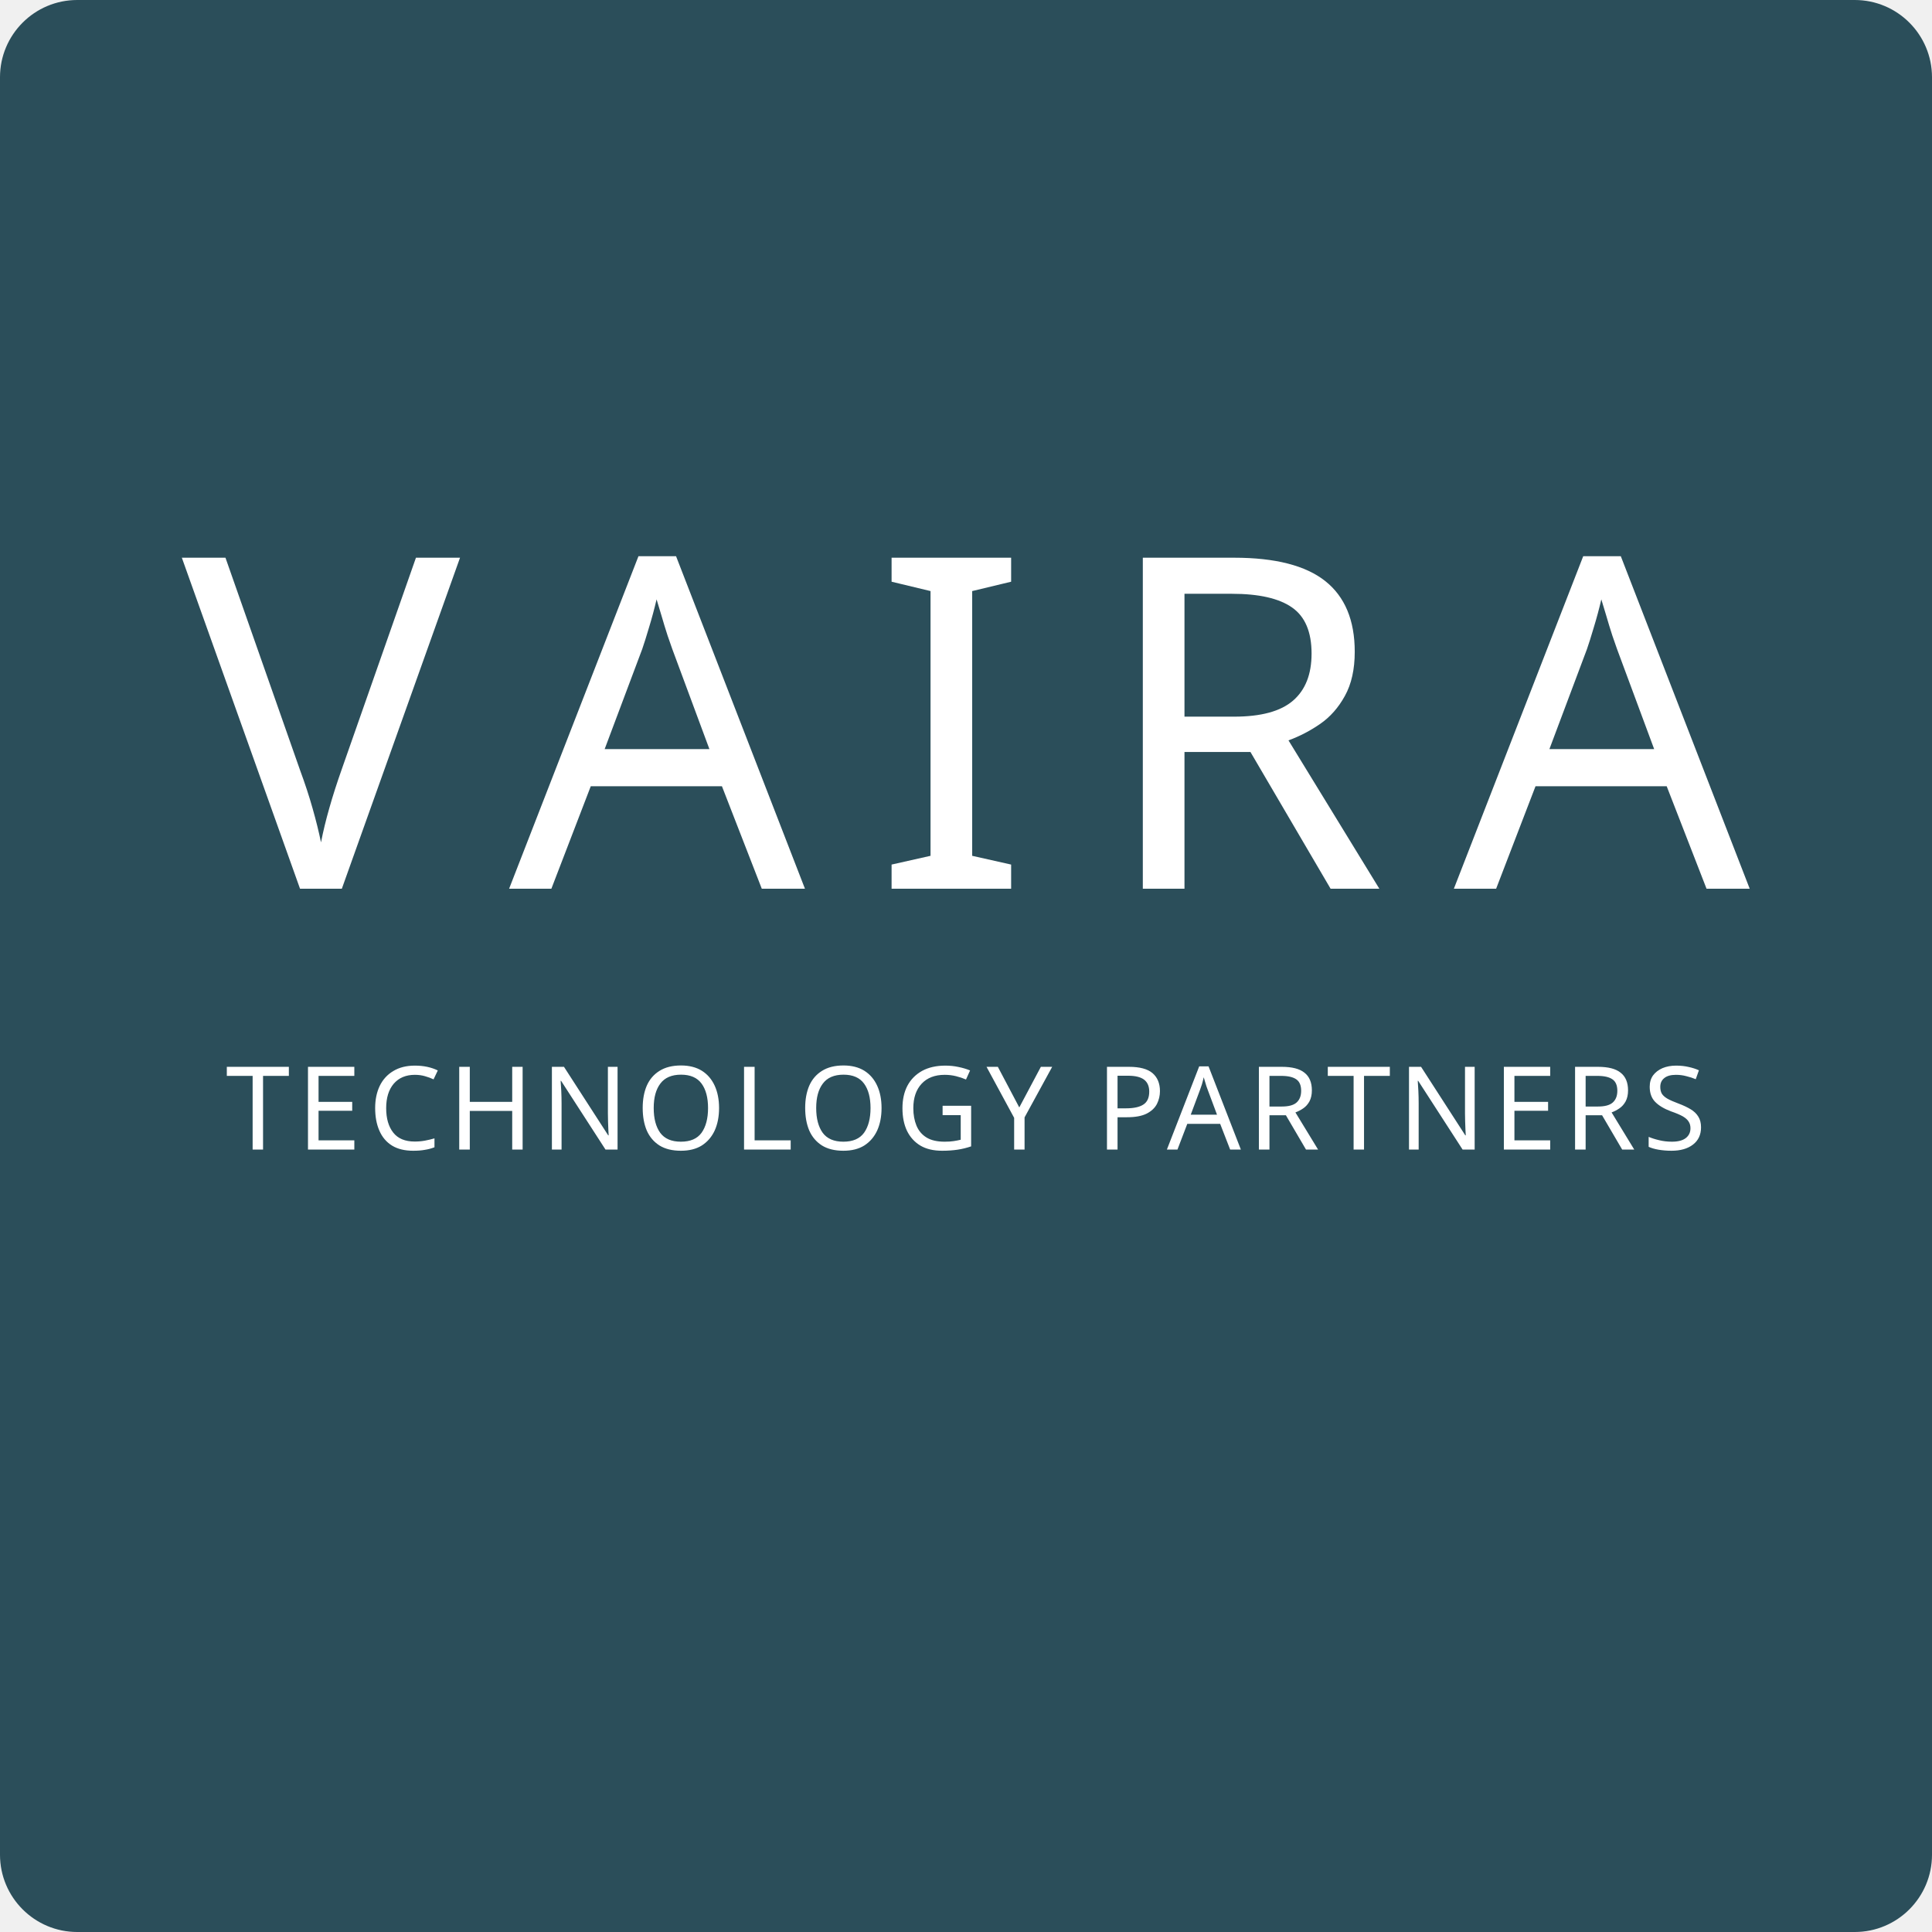
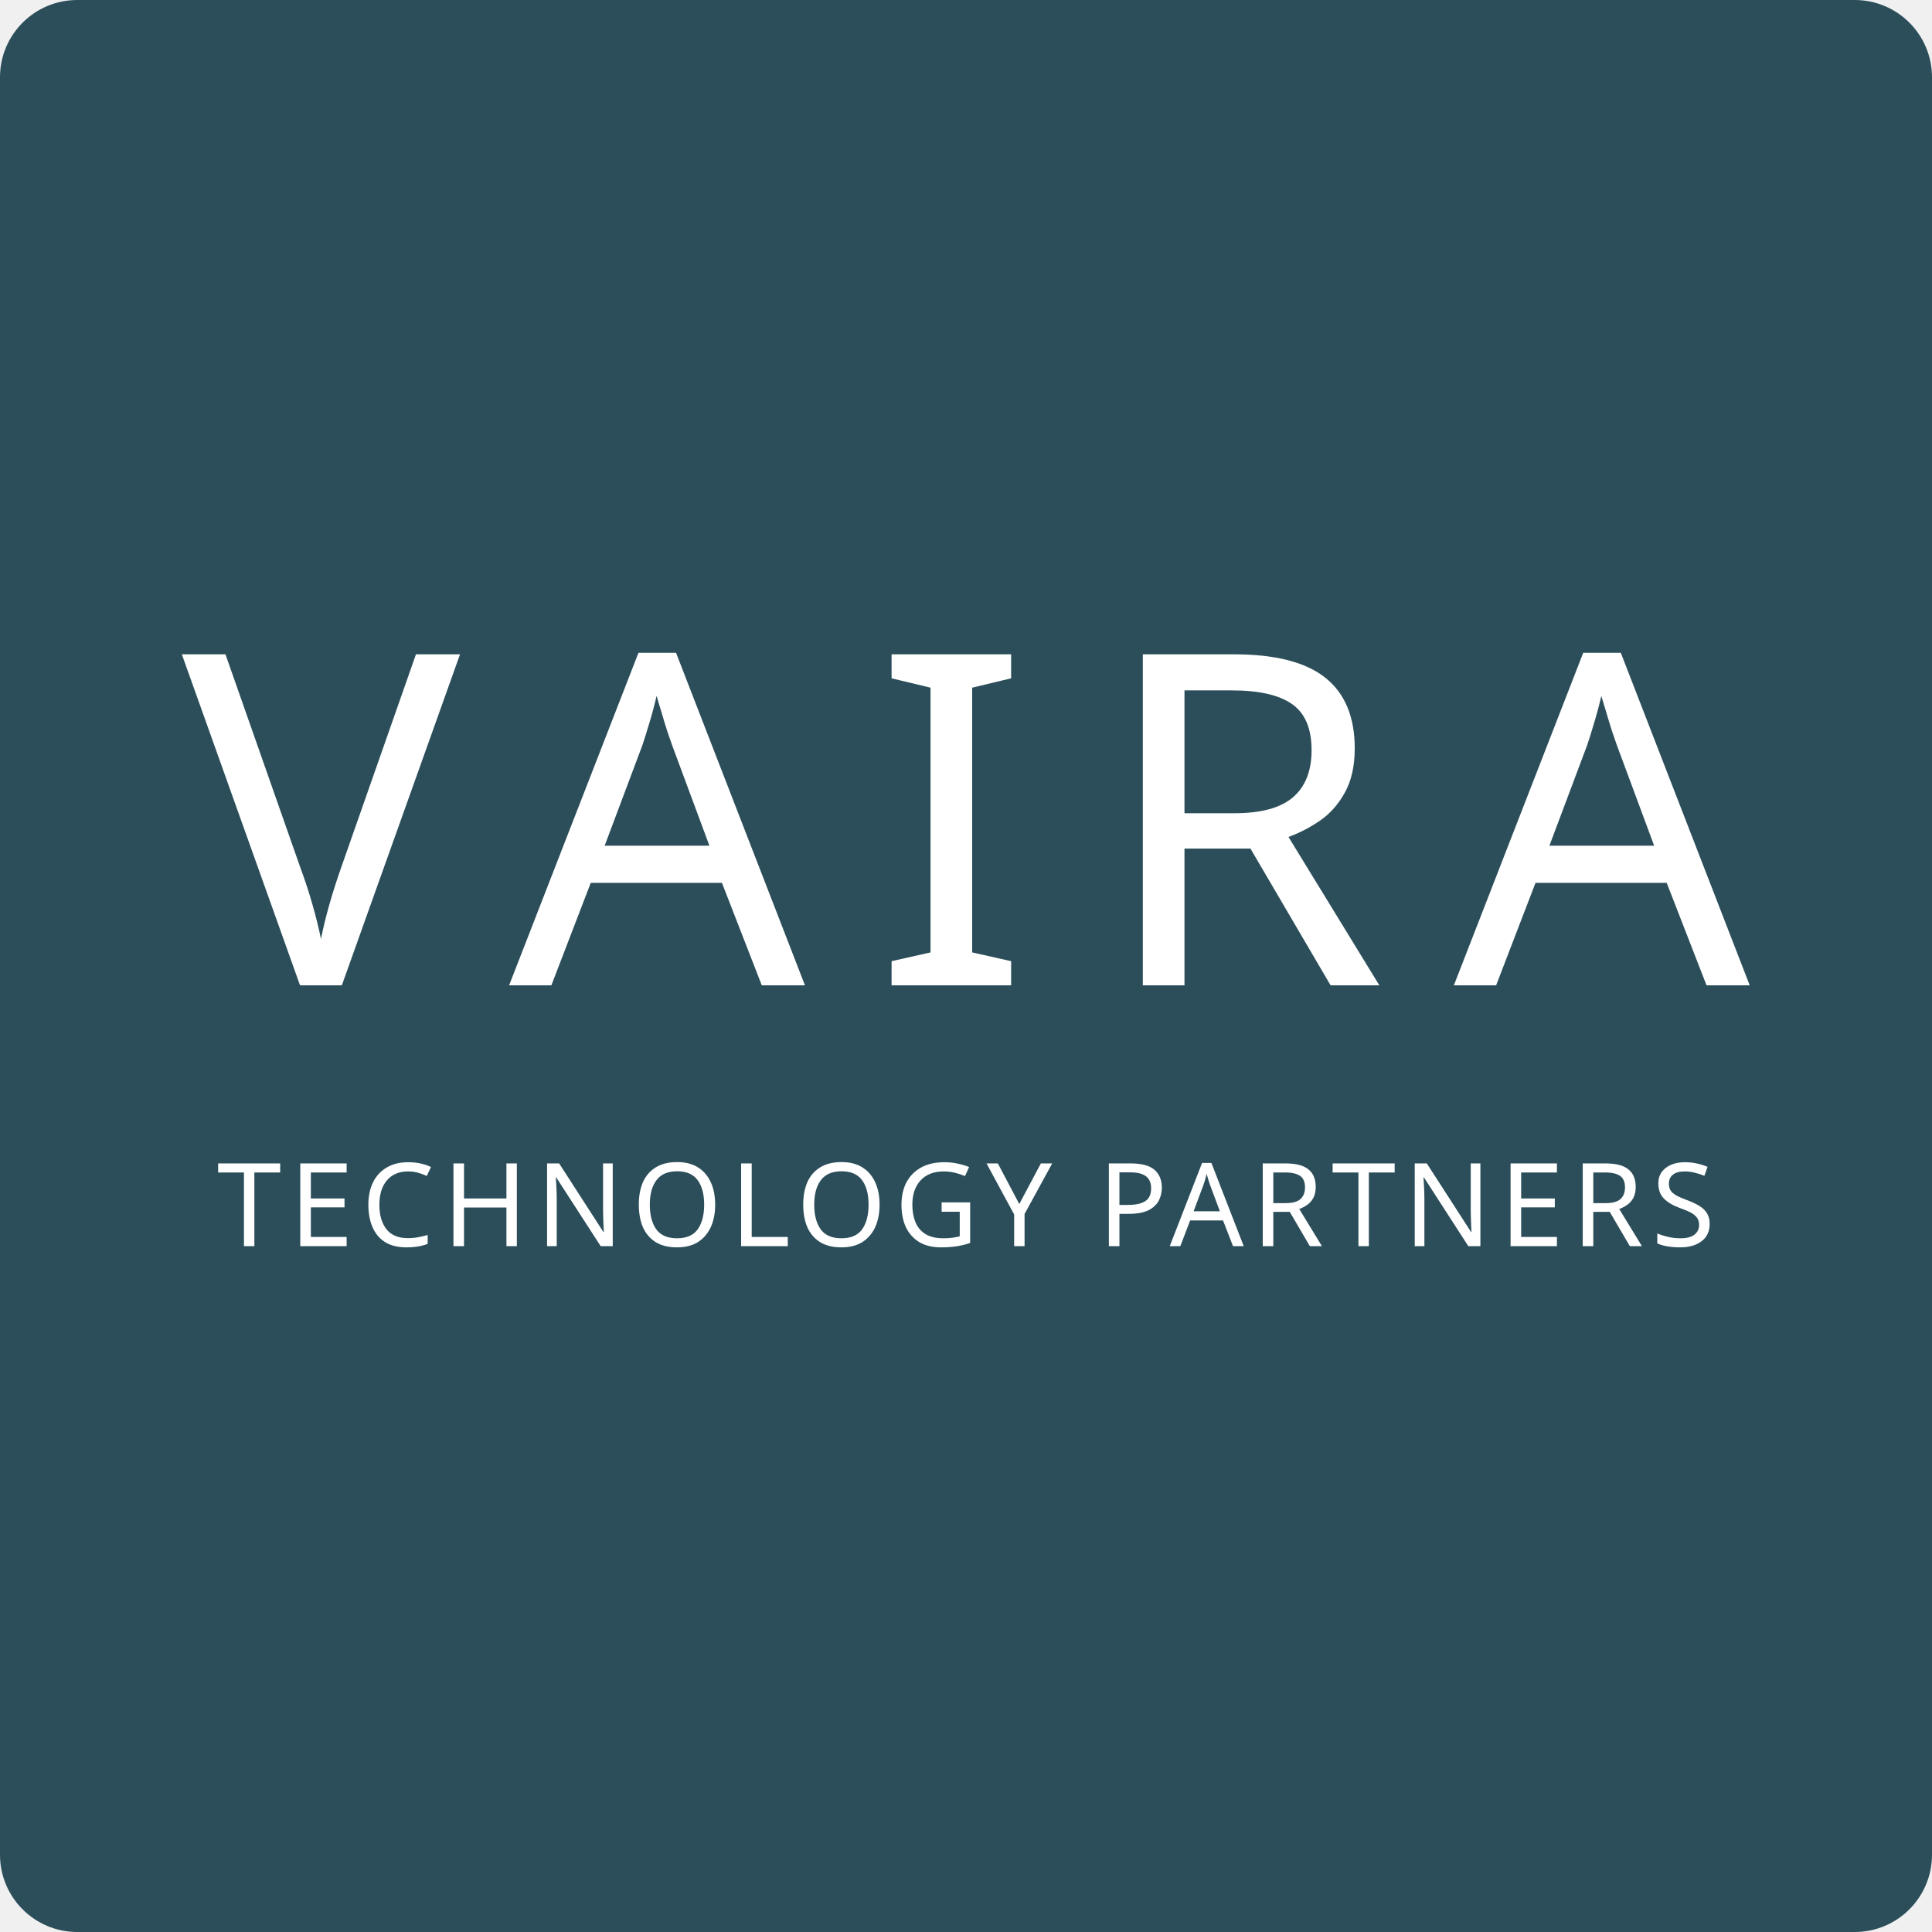
<svg xmlns="http://www.w3.org/2000/svg" width="200mm" height="200mm" viewBox="0 0 200 200">
  <rect width="200" height="200" rx="8" ry="8" fill="#2b4e5a" />
-   <text x="100" y="92" font-family="Public Sans" font-size="48" letter-spacing="7" text-anchor="middle" fill="#ffffff">
+   <text x="100" y="102" font-family="Public Sans" font-size="48" letter-spacing="7" text-anchor="middle" fill="#ffffff">
    VAIRA
  </text>
-   <text x="100" y="119" font-family="Public Sans" font-size="12" letter-spacing="0.7" text-anchor="middle" fill="#ffffff">
+   <text x="100" y="129" font-family="Public Sans" font-size="12" letter-spacing="0.8" text-anchor="middle" fill="#ffffff">
    TECHNOLOGY PARTNERS
  </text>
</svg>
